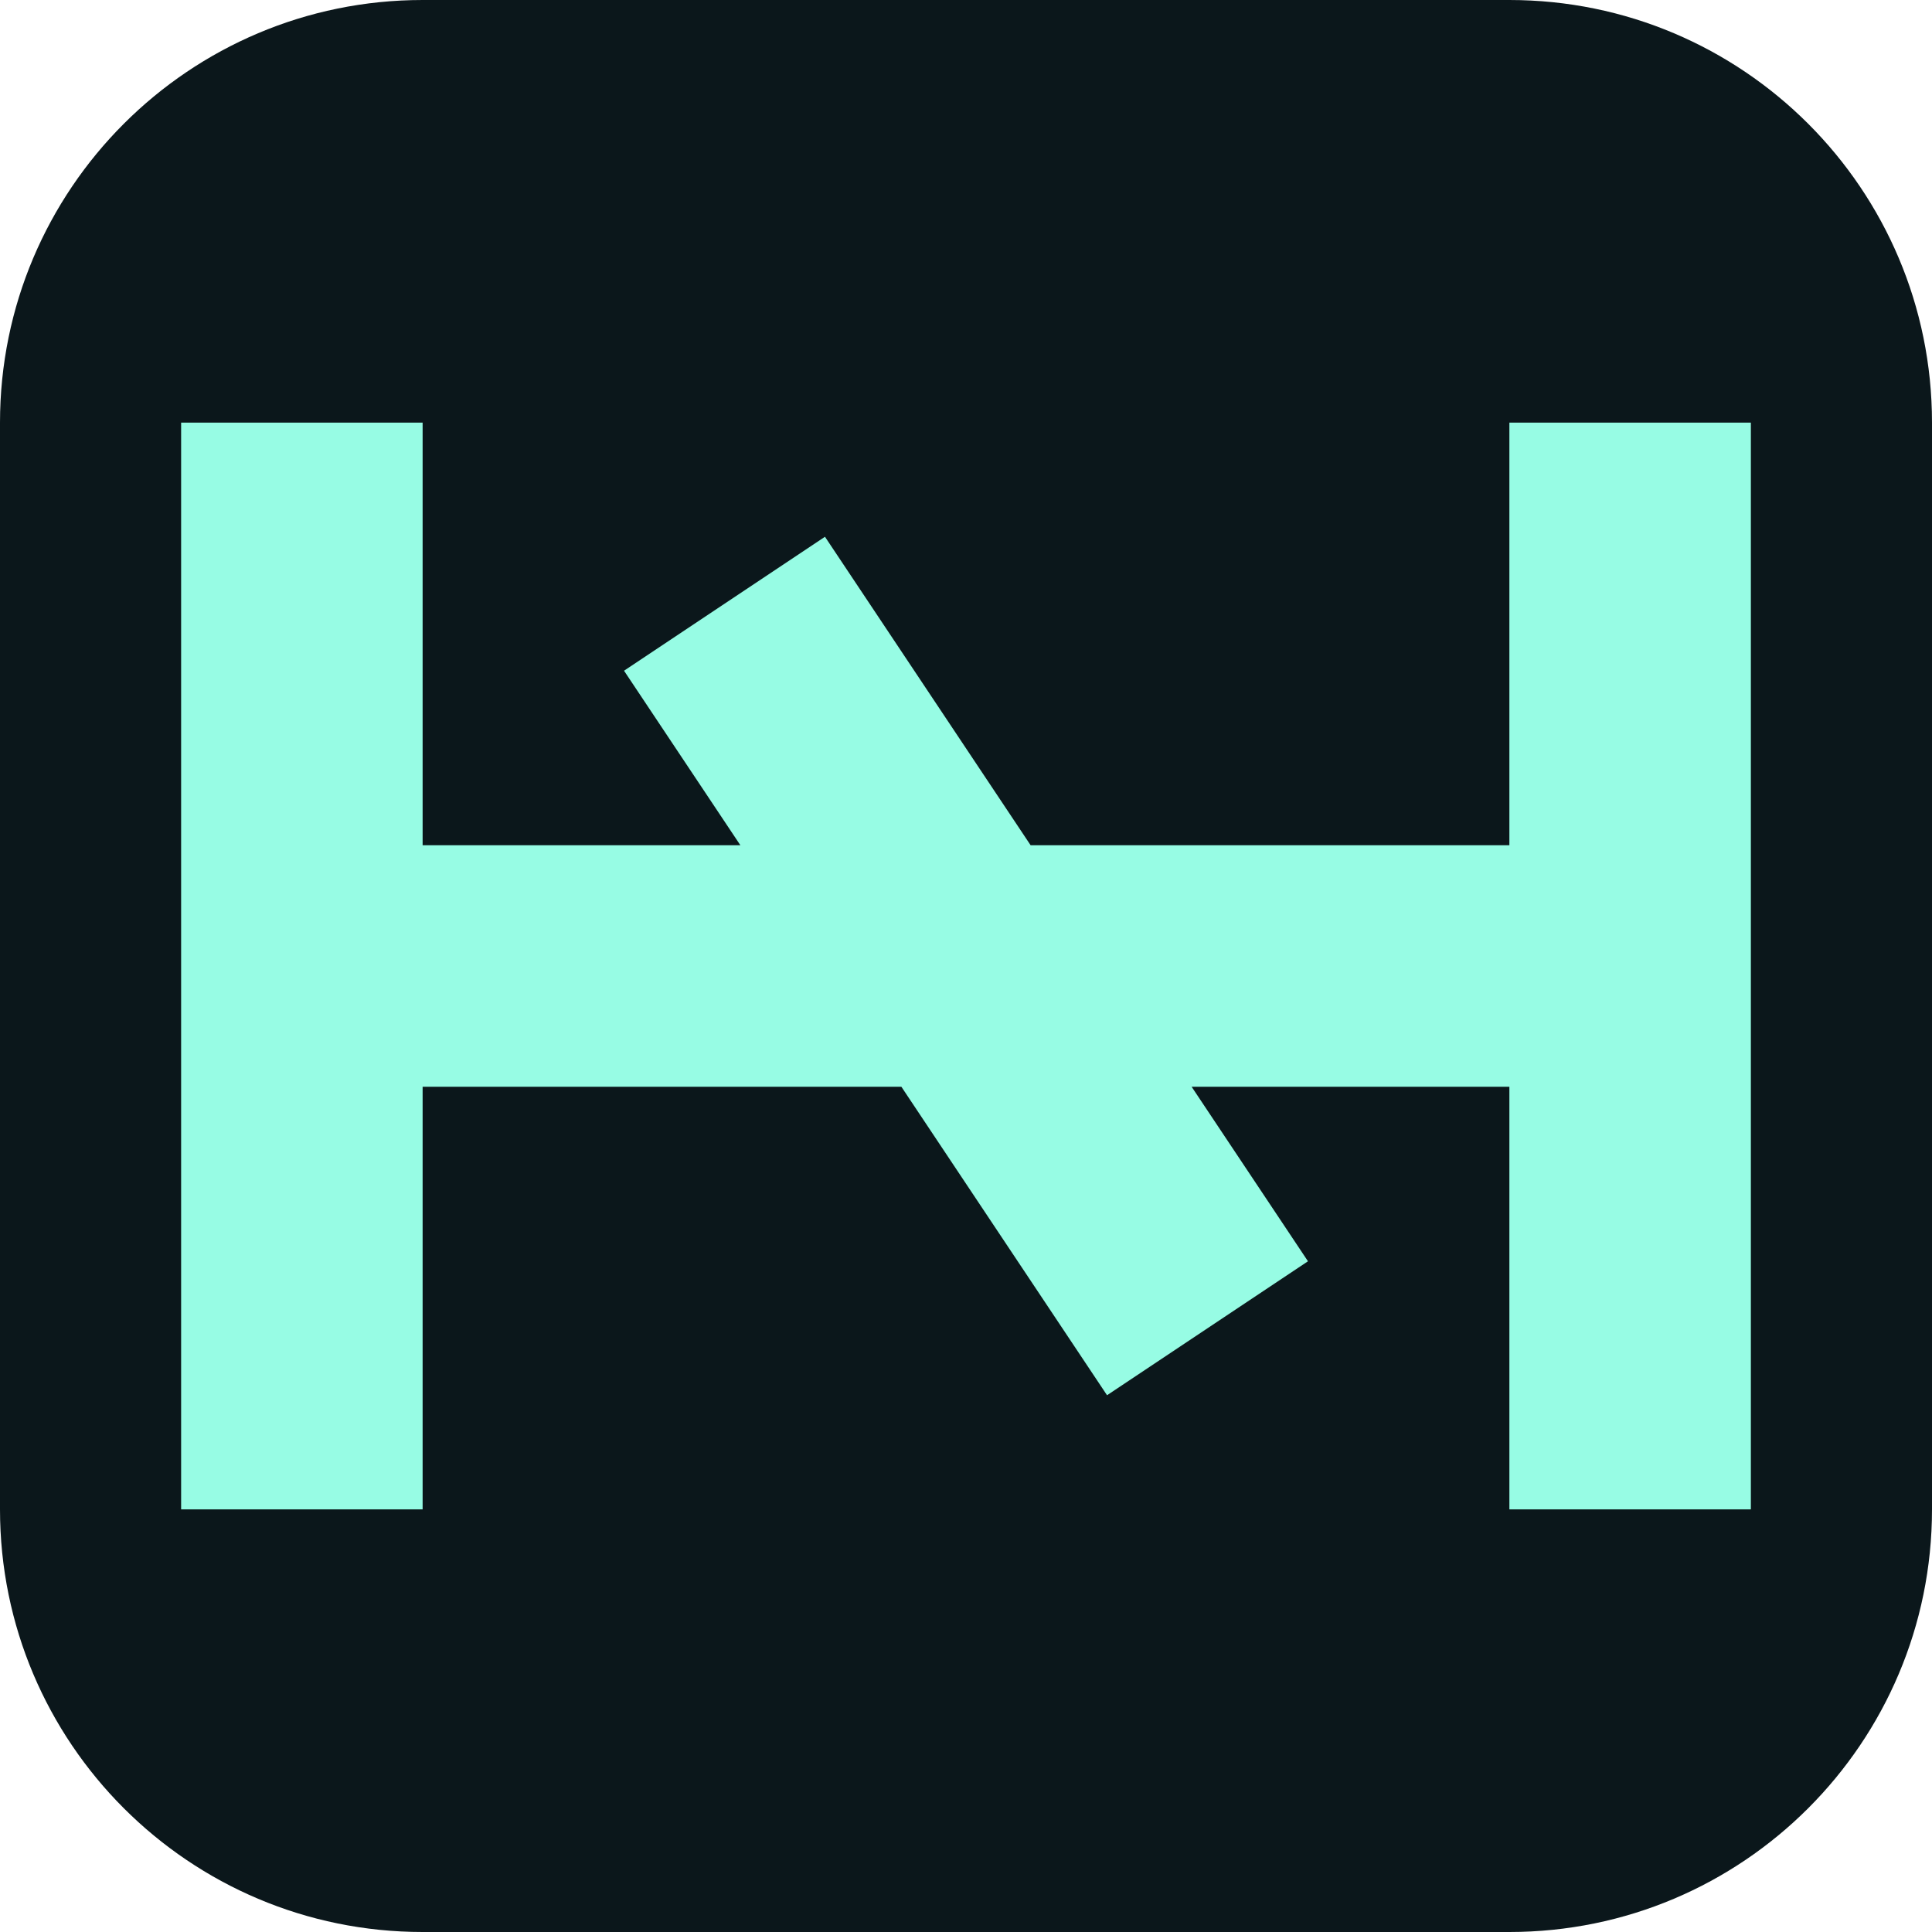
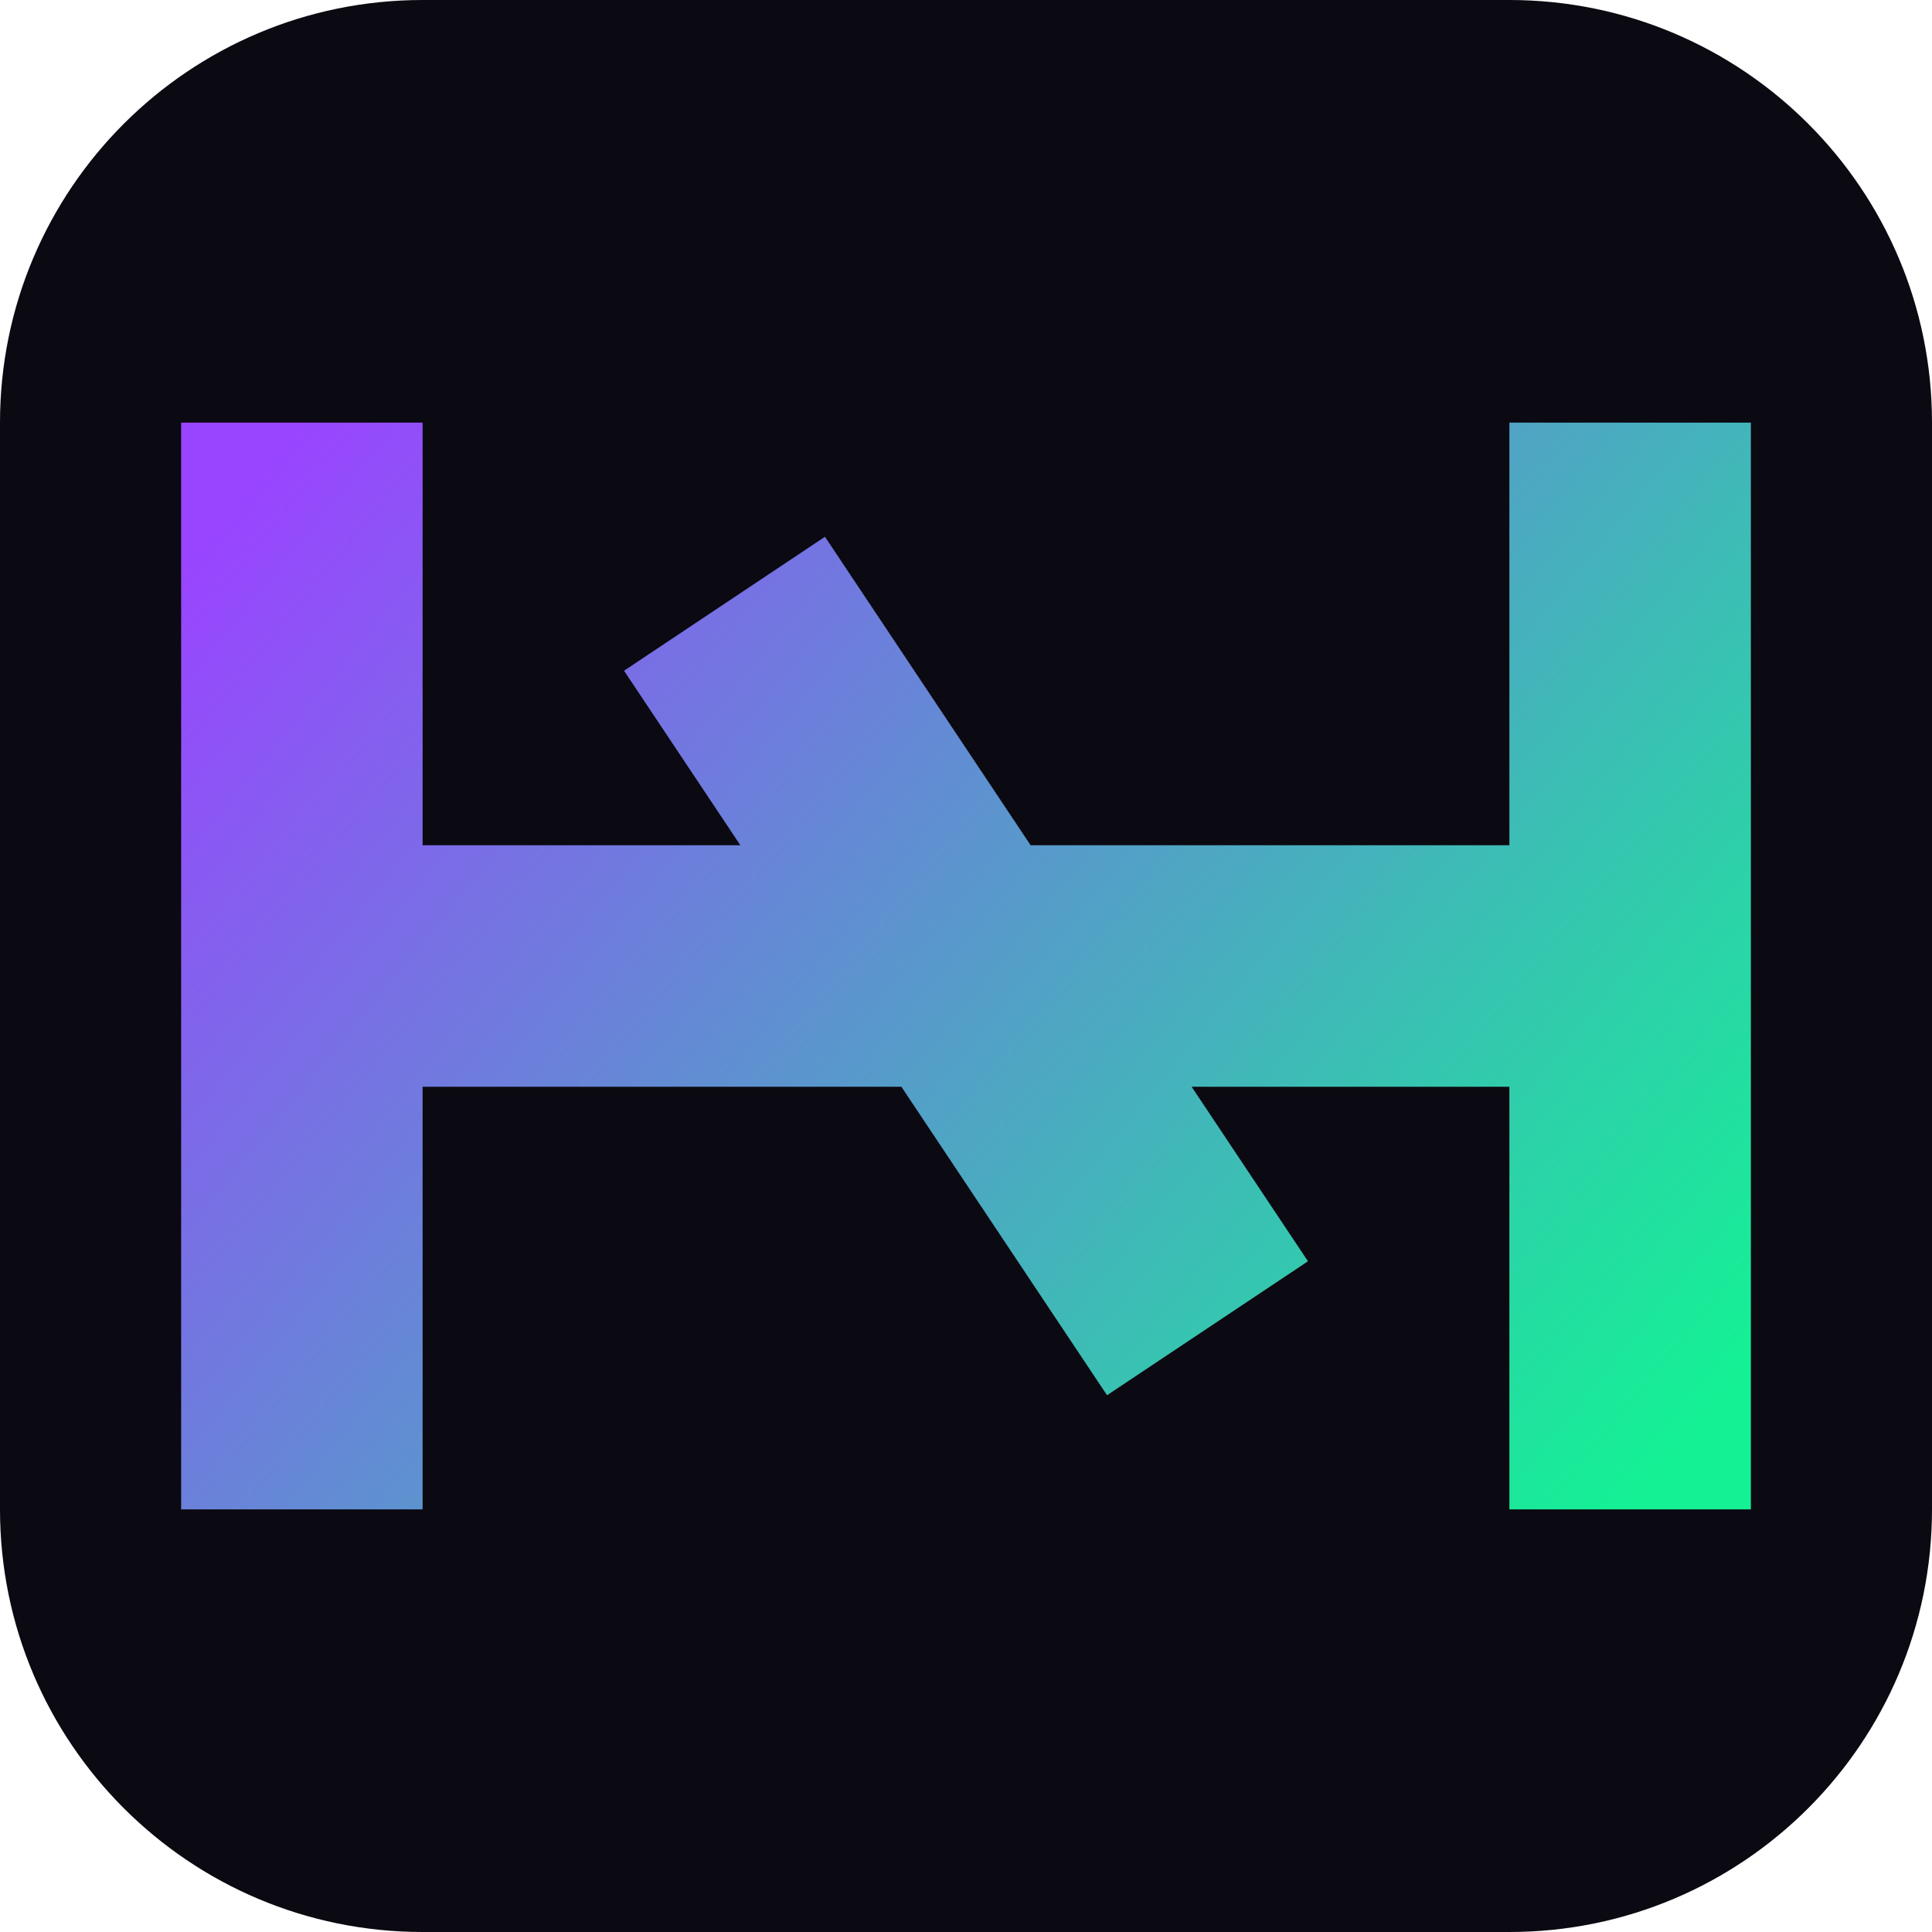
<svg xmlns="http://www.w3.org/2000/svg" viewBox="0 0 32 32" fill="none">
-   <rect width="32" height="32" rx="7" fill="#0b171b" />
-   <path d="M5 7v18m22-18v18M5 16h22M12 10l8 12" stroke="#97fce4" stroke-width="4" />
+   <defs>
+     <linearGradient id="brand" x1="5" y1="7" x2="27" y2="25" gradientUnits="userSpaceOnUse">
+       <stop stop-color="#9945ff" />
+       <stop offset="1" stop-color="#14f195" />
+     </linearGradient>
+   </defs>
+   <rect width="32" height="32" rx="7" fill="#0b0911" />
+   <path d="M5 7v18m22-18v18M5 16h22M12 10l8 12" stroke="url(#brand)" stroke-width="4" />
</svg>
